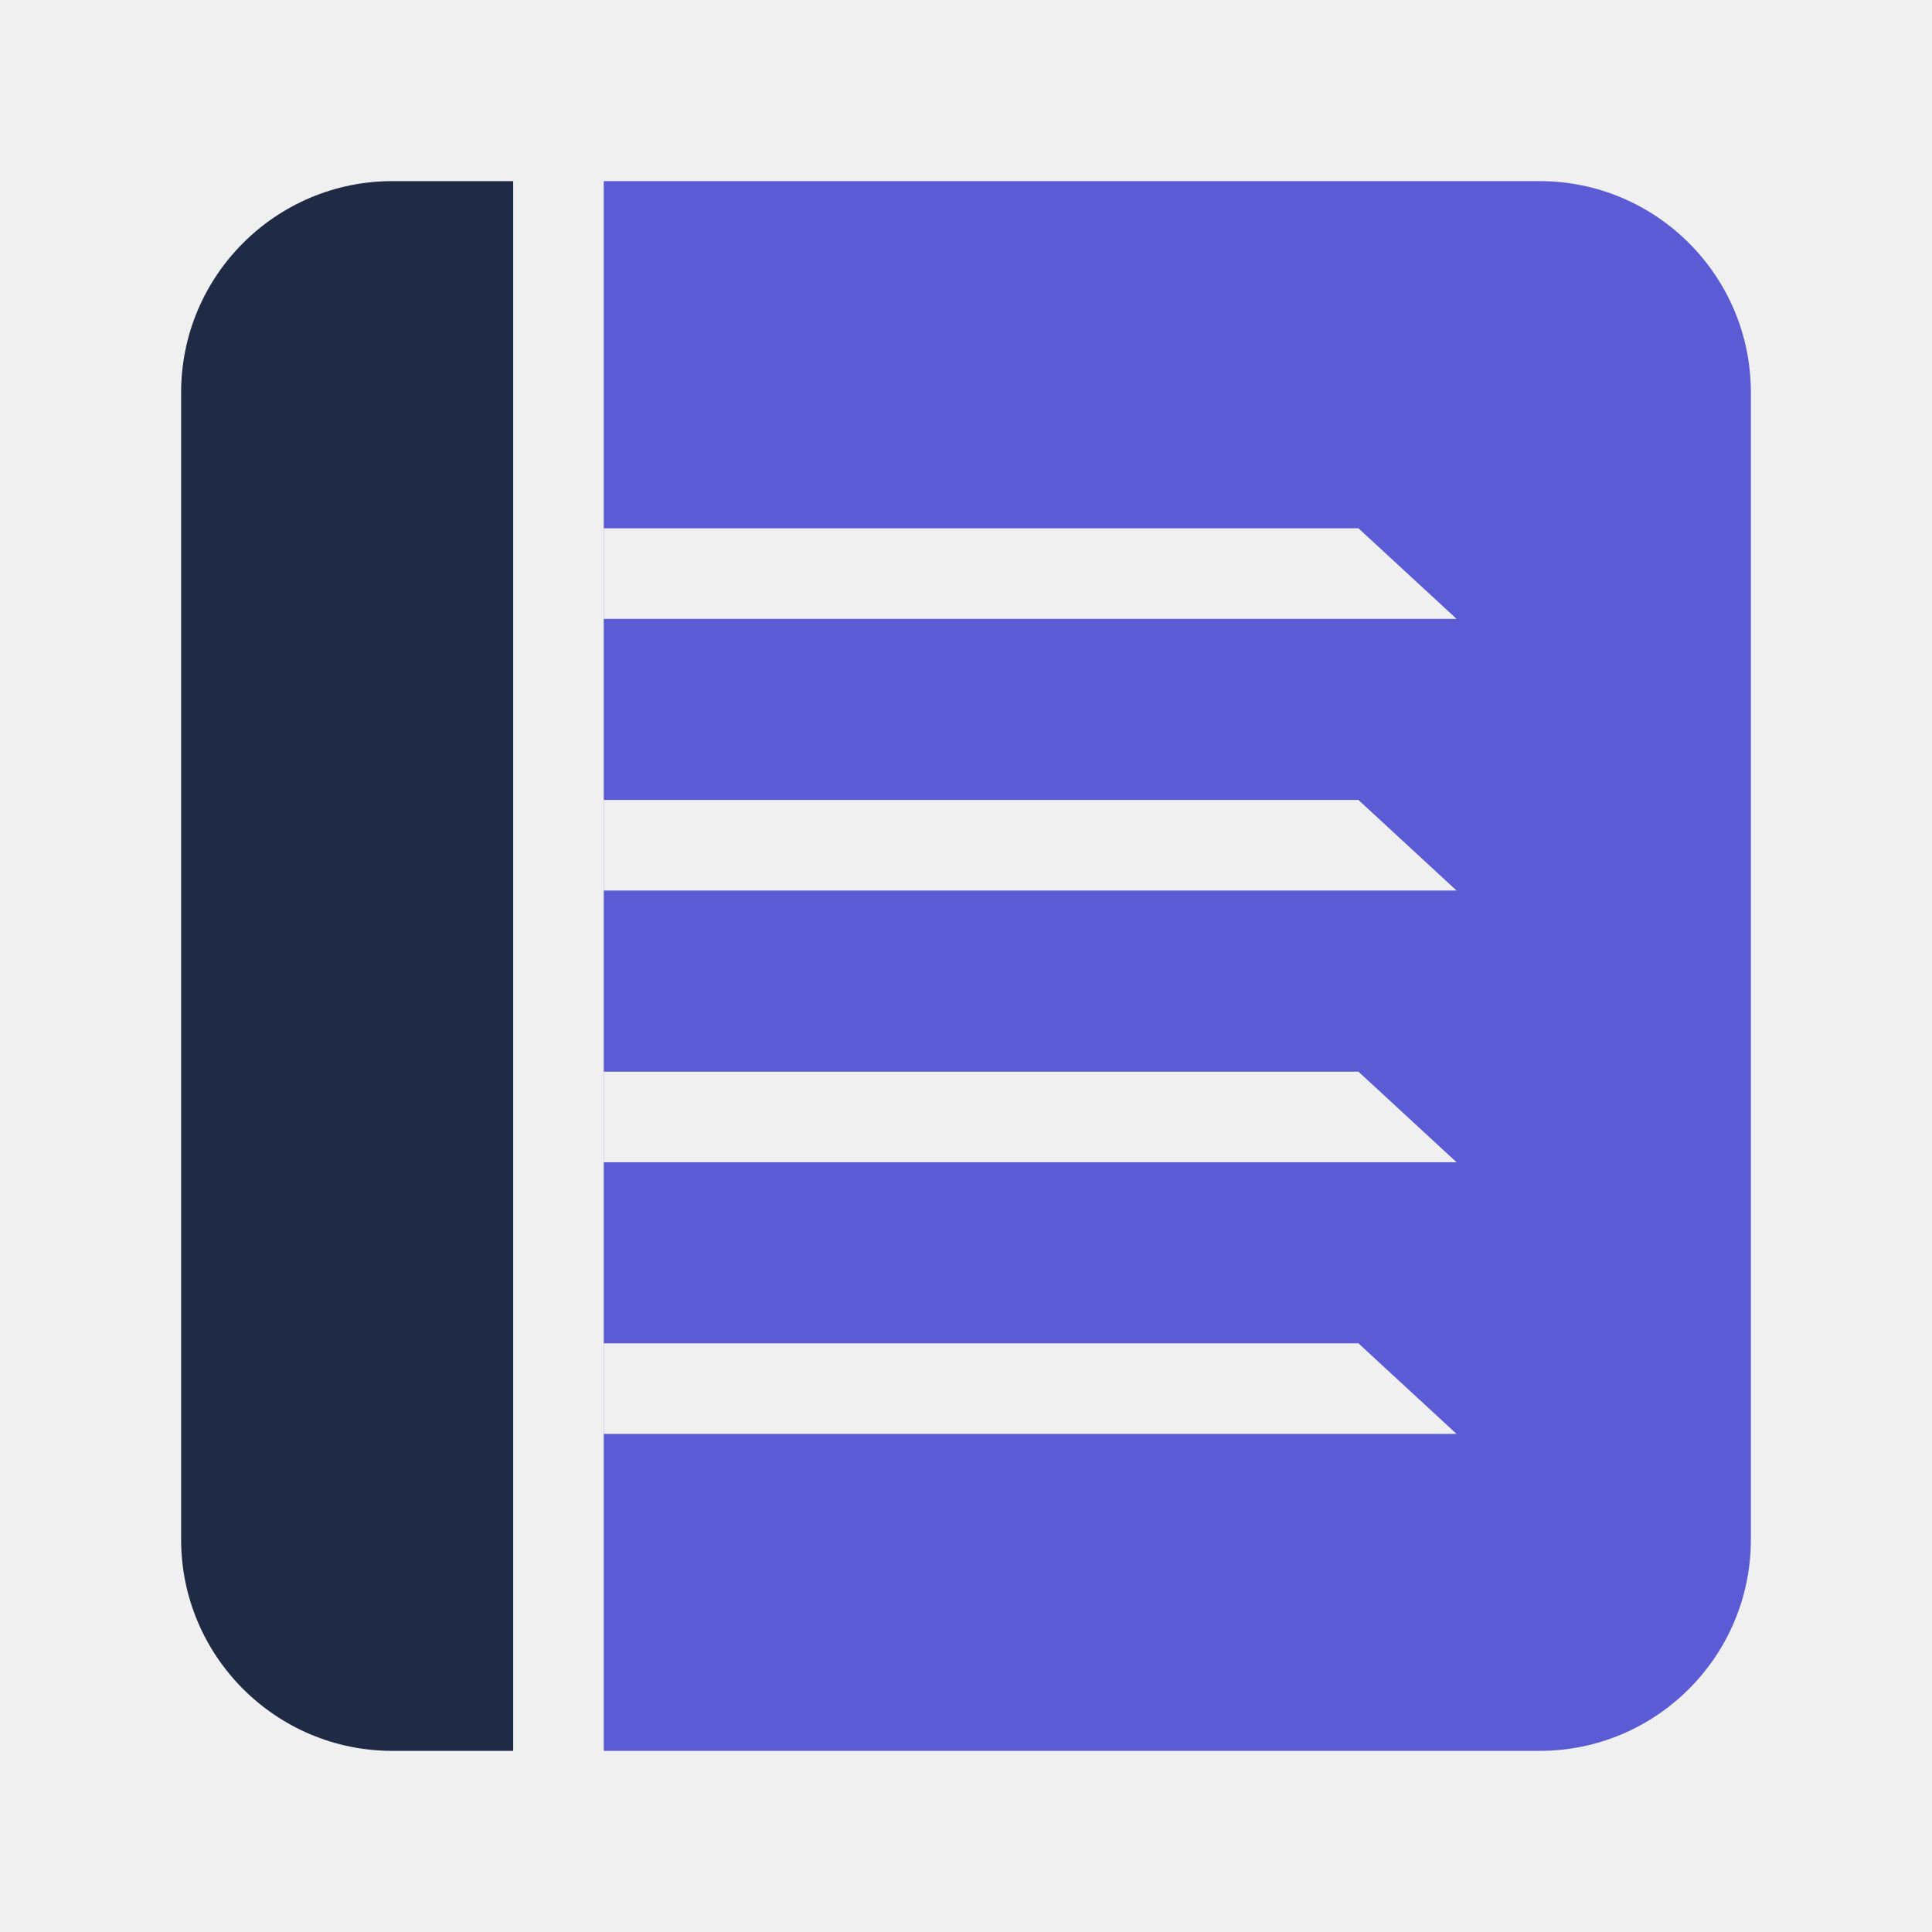
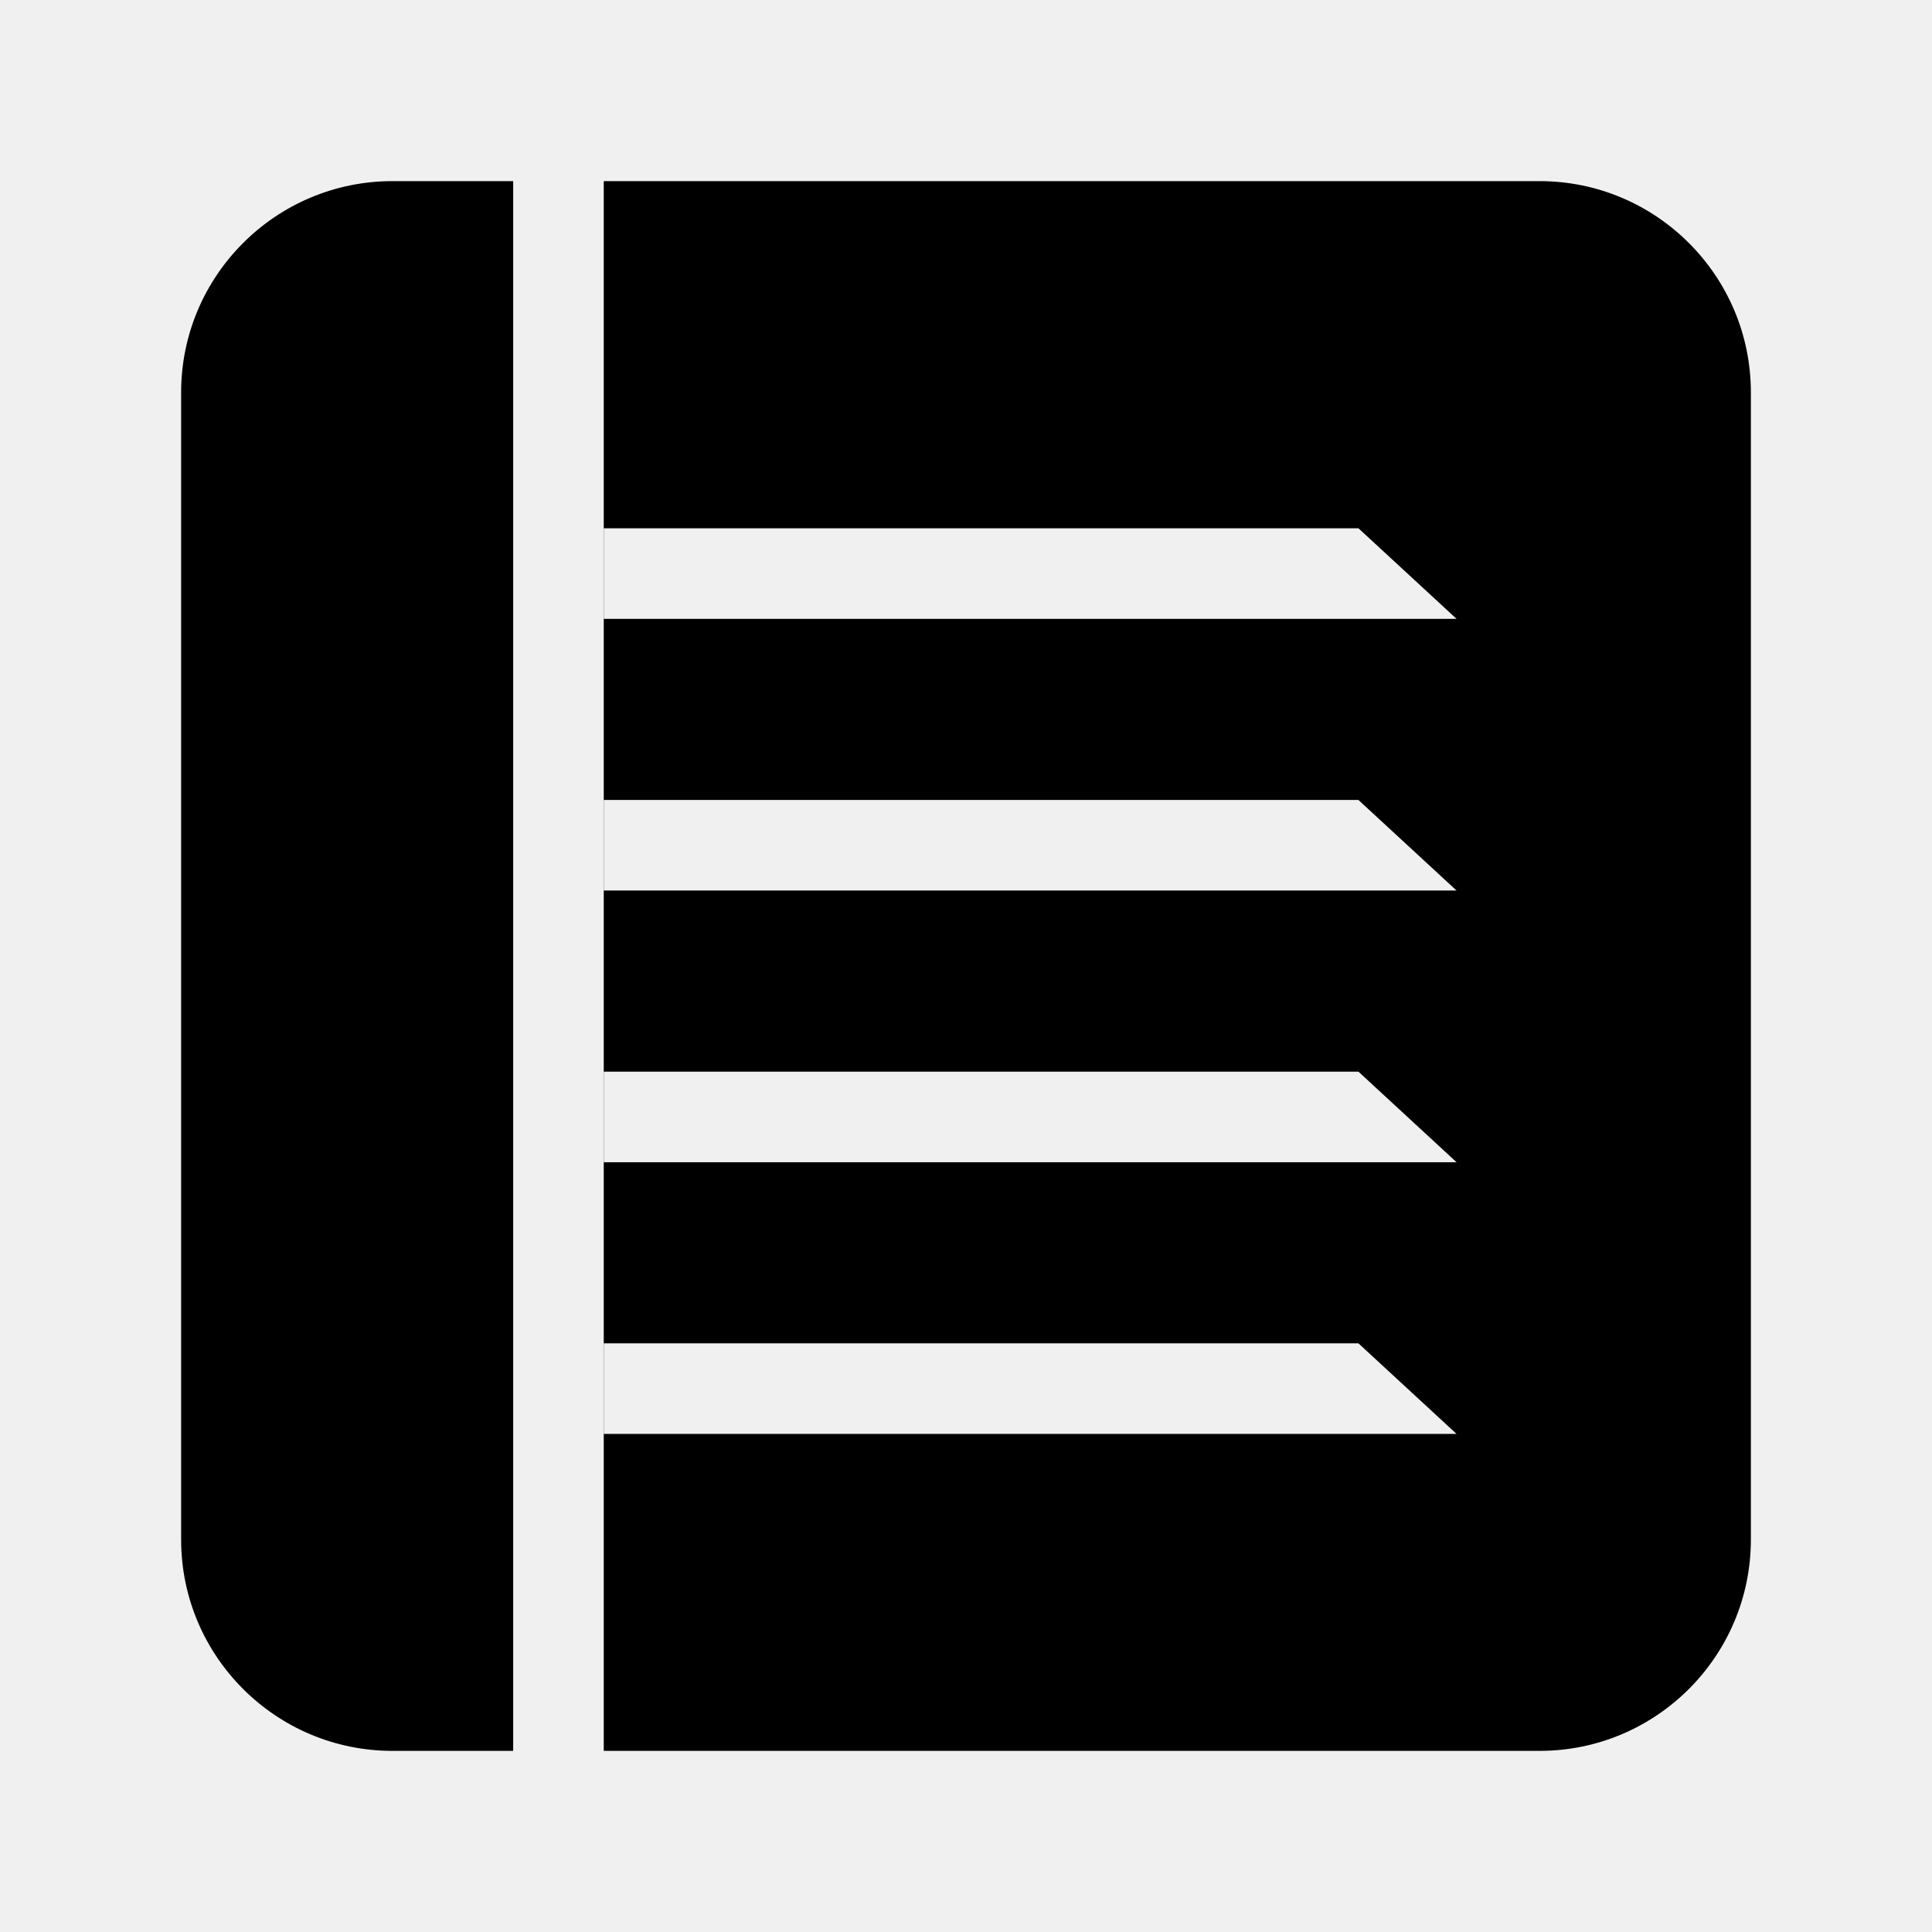
<svg xmlns="http://www.w3.org/2000/svg" viewBox="0 0 512 512" role="img" aria-labelledby="title description">
  <defs>
    <mask id="page-cutouts">
      <rect width="512" height="512" fill="white" />
      <path fill="black" d="M160 140h200l26 24H160zM160 212h200l26 24H160zM160 284h200l26 24H160zM160 356h200l26 24H160z" />
    </mask>
  </defs>
-   <path fill="#1F2A44" d="M104 48h32v416h-32c-30.9 0-56-25.1-56-56V104c0-30.9 25.1-56 56-56Z" />
-   <path fill="#5B5BD6" mask="url(#page-cutouts)" d="M160 48h248c30.9 0 56 25.1 56 56v304c0 30.9-25.1 56-56 56H160V48Z" />
+   <path fill="currentColor" d="M104 48h32v416h-32c-30.9 0-56-25.1-56-56V104c0-30.9 25.1-56 56-56Z" />
+   <path fill="currentColor" mask="url(#page-cutouts)" d="M160 48h248c30.9 0 56 25.1 56 56v304c0 30.9-25.1 56-56 56H160V48Z" />
</svg>
